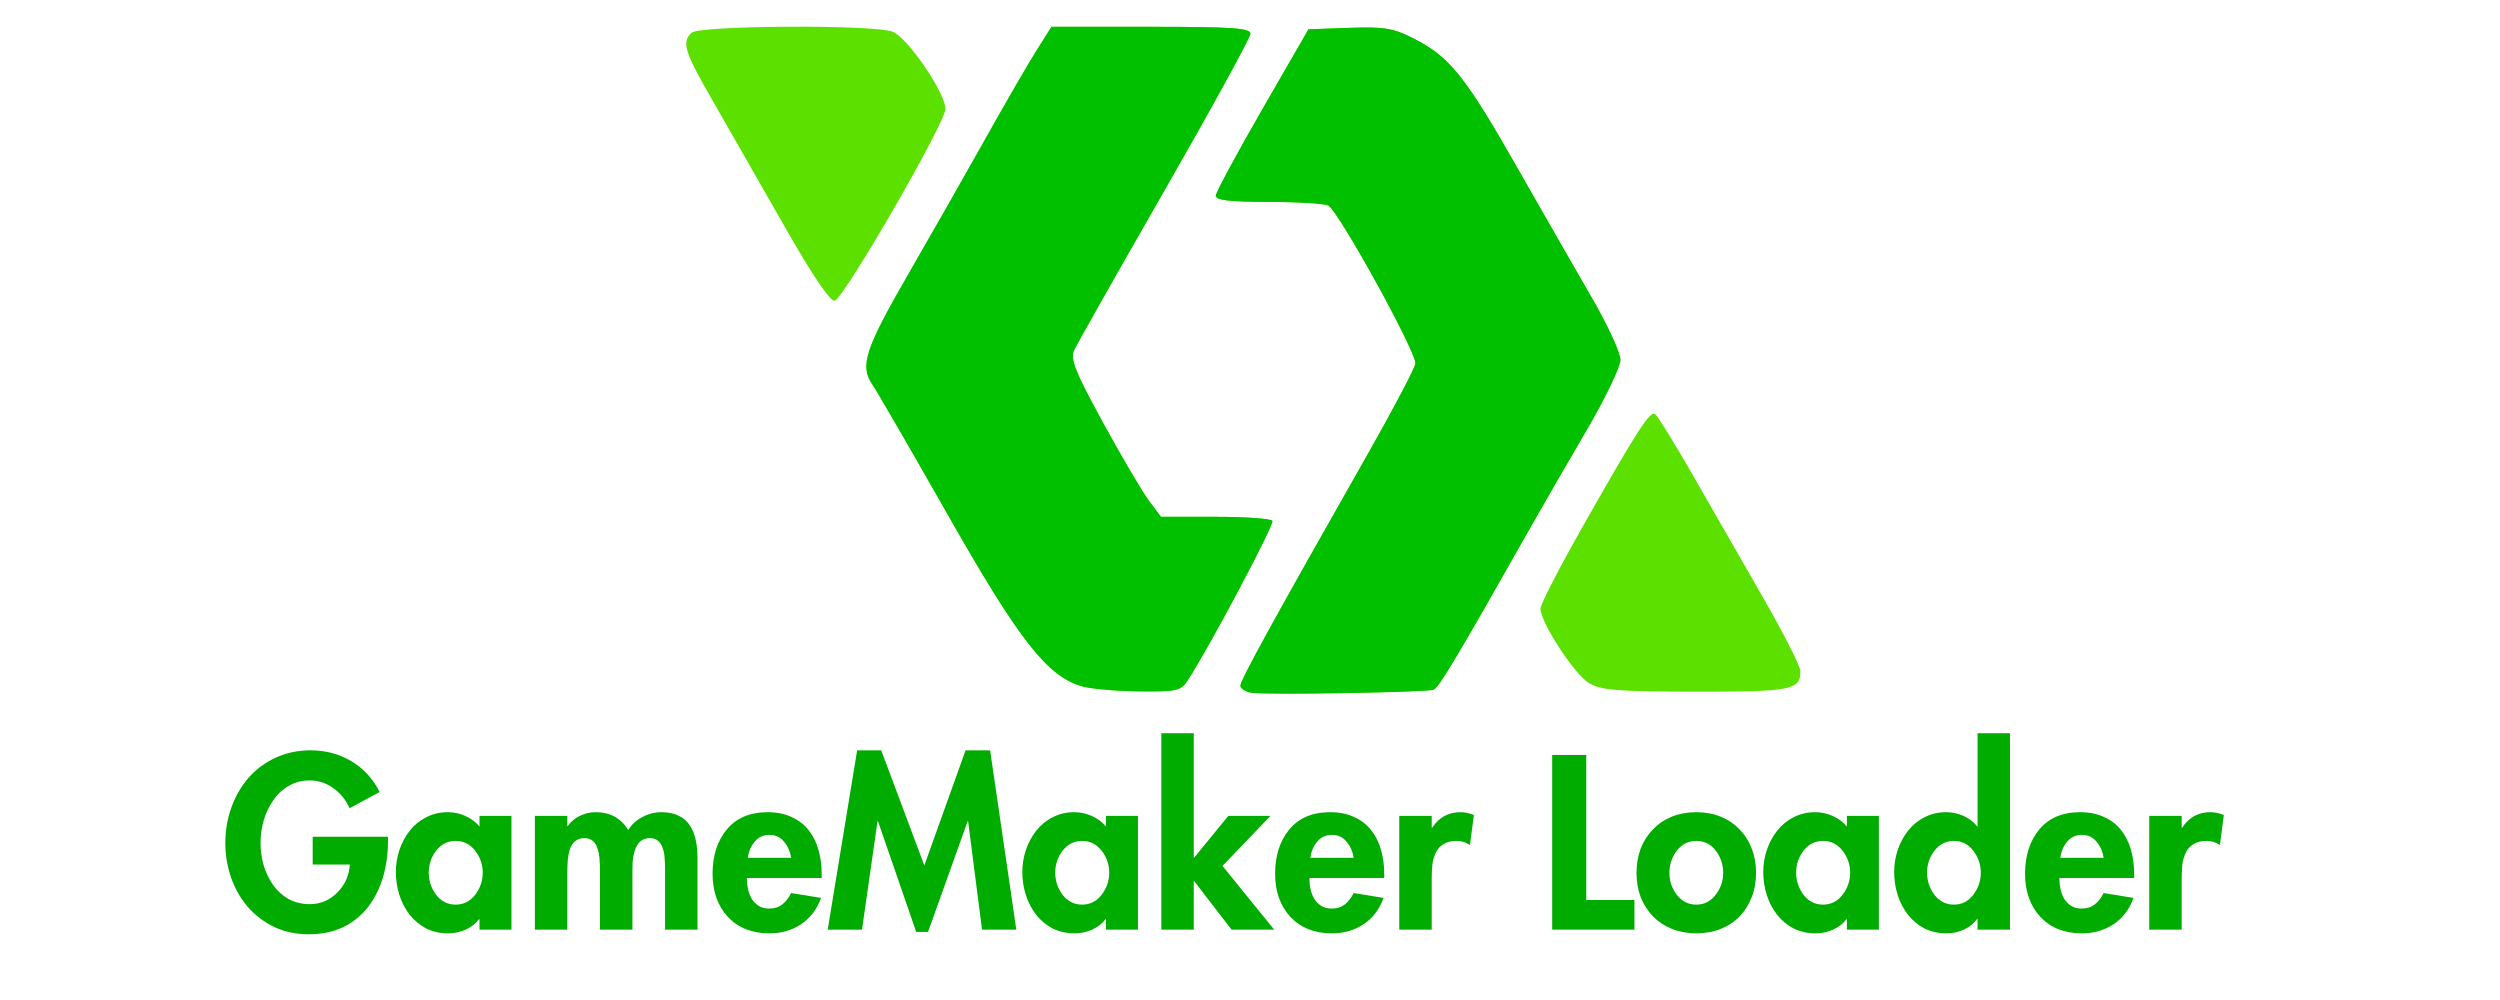
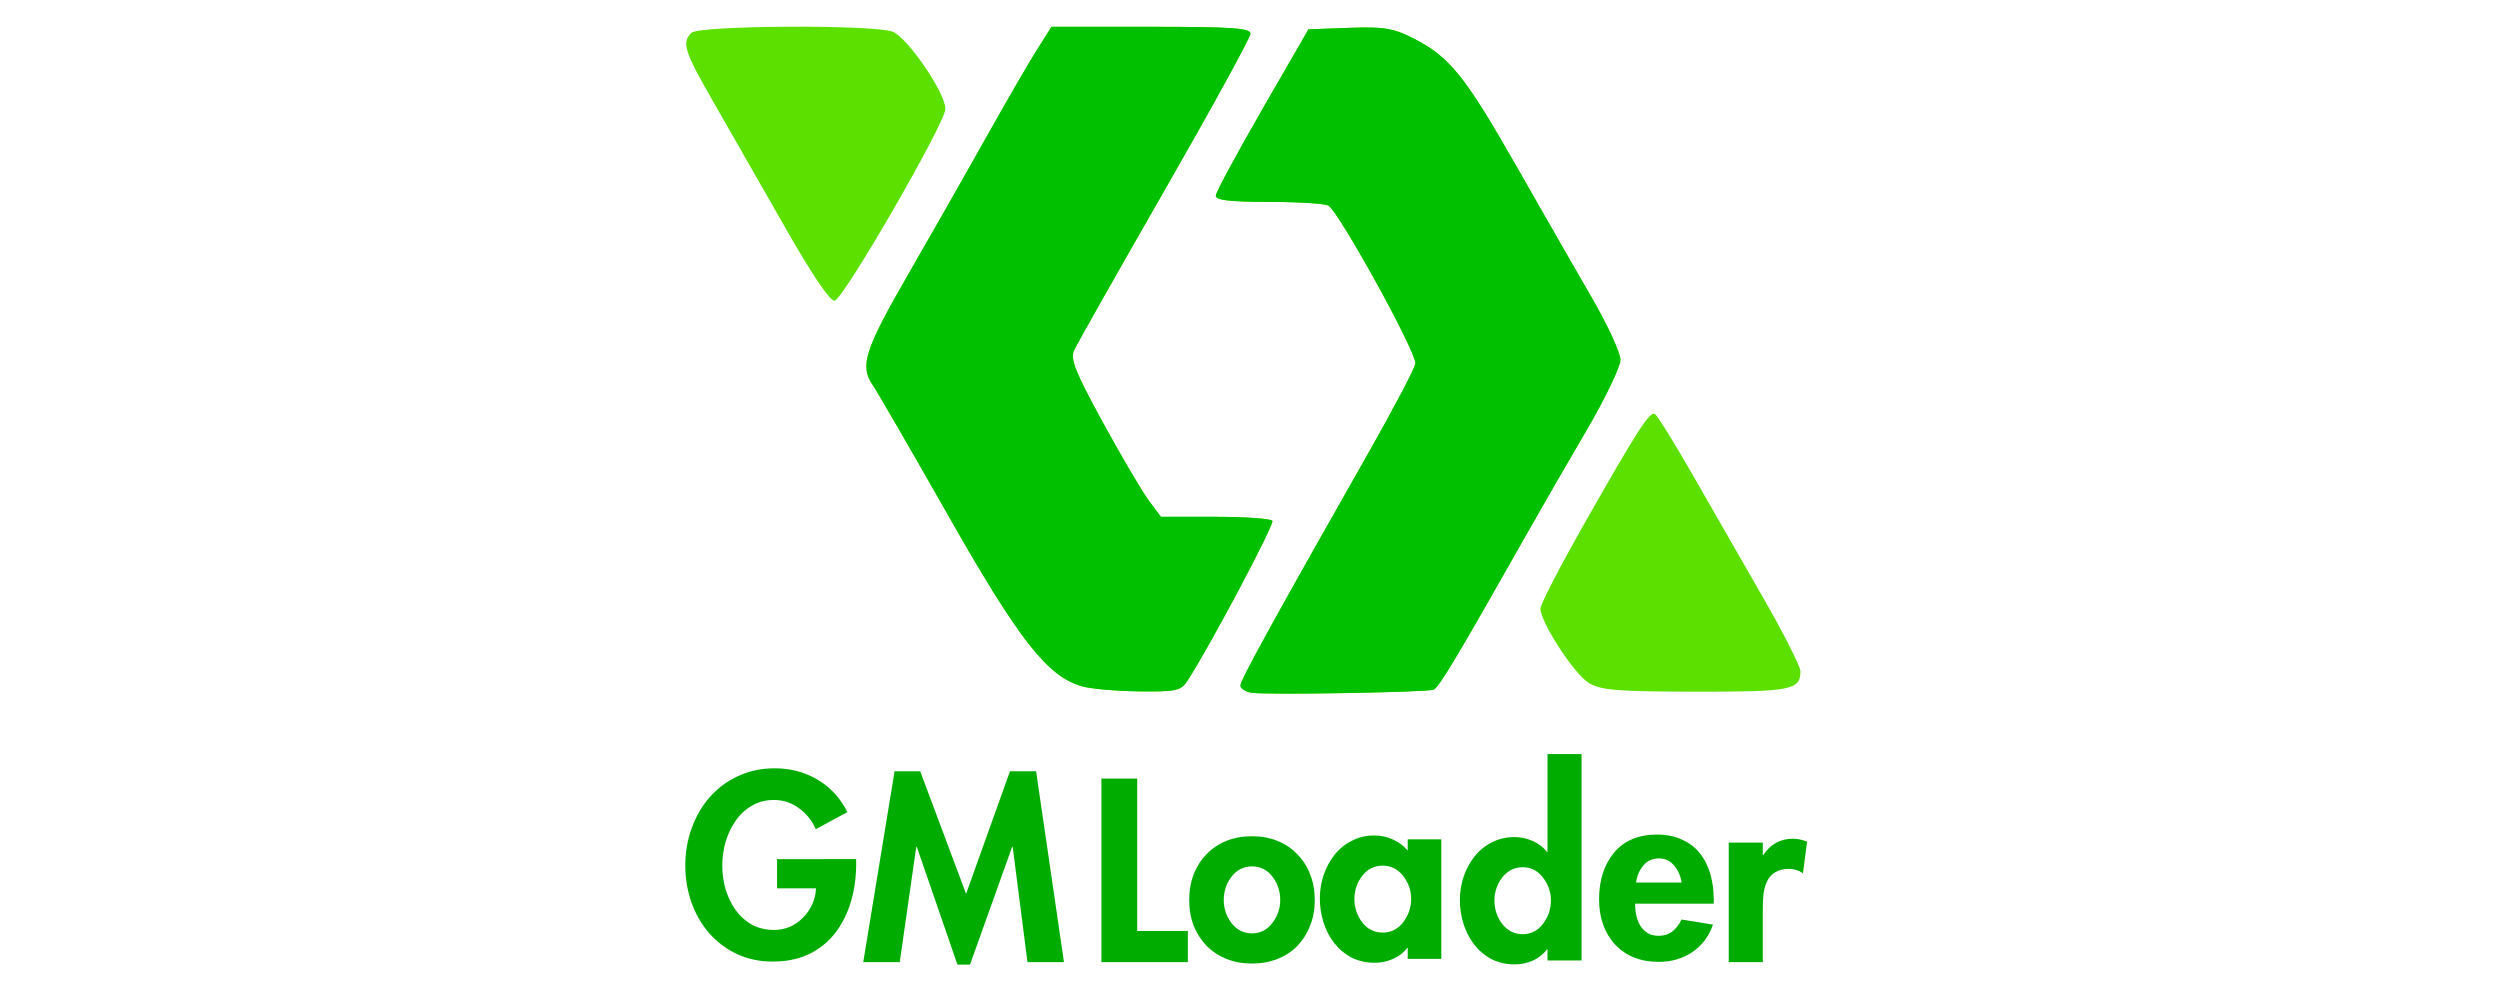
<svg xmlns="http://www.w3.org/2000/svg" width="500" height="200" viewBox="0 0 500 200" version="1.1" id="svg8">
  <defs id="defs2" />
  <g id="layer1" transform="translate(1.536901,-241.1618)">
    <g id="g465">
      <g id="g106">
        <g id="g462" style="fill:#006400">
          <path id="path52" d="m 248.799,379.717 c -1.238,-0.183 -2.25,-0.833 -2.25,-1.445 0,-1.084 6.626,-13.126 25.675,-46.666 5.129,-9.03 9.325,-17.032 9.325,-17.783 0,-2.581 -15.151,-30.062 -17.385,-31.534 -0.613,-0.404 -5.953,-0.742 -11.865,-0.75 -7.966,-0.011 -10.73,-0.339 -10.674,-1.265 0.042,-0.688 4.229,-8.45 9.304,-17.25 l 9.228,-16 8.151,-0.29 c 7.025,-0.25 8.813,0.049 12.946,2.161 7.15,3.654 10.236,7.501 20.559,25.629 5.168,9.075 11.947,20.903 15.066,26.285 3.118,5.382 5.67,10.924 5.67,12.315 0,1.391 -3.08,7.788 -6.845,14.215 -3.765,6.427 -8.881,15.285 -11.369,19.685 -14.328,25.337 -18.12,31.689 -19.146,32.071 -1.423,0.53 -33.324,1.075 -36.39,0.622 z m -33.946,-1.298 c -6.942,-2.008 -12.524,-9.146 -26.811,-34.287 -7.468,-13.14 -14.233,-24.828 -15.035,-25.973 -2.646,-3.777 -1.578,-7.092 7.155,-22.218 4.737,-8.205 11.761,-20.543 15.609,-27.418 3.848,-6.875 8.344,-14.637 9.991,-17.25 l 2.995,-4.75 h 19.896 c 16.212,0 19.896,0.255 19.896,1.375 0,0.756 -7.705,14.807 -17.123,31.223 -9.418,16.417 -17.572,30.833 -18.12,32.036 -0.831,1.823 0.126,4.241 5.747,14.527 3.709,6.787 7.836,13.802 9.171,15.59 l 2.427,3.25 h 10.89 c 5.99,0 11.117,0.367 11.395,0.816 0.434,0.701 -12.688,25.407 -16.96,31.934 -1.339,2.046 -2.219,2.242 -9.7,2.16 -4.525,-0.05 -9.665,-0.506 -11.423,-1.015 z m 101.366,-0.672 c -2.921,-1.778 -9.67,-12.151 -9.67,-14.861 0,-0.842 3.877,-8.355 8.615,-16.696 10.967,-19.306 13.26,-22.861 14.321,-22.206 0.473,0.292 3.891,5.821 7.595,12.286 3.704,6.465 10.05,17.529 14.102,24.587 4.052,7.058 7.367,13.606 7.367,14.55 0,3.76 -1.835,4.118 -20.95,4.09 -15.765,-0.023 -18.975,-0.285 -21.38,-1.75 z M 155.58,286.805 c -4.626,-8.129 -11.026,-19.322 -14.221,-24.873 -6.052,-10.514 -6.604,-12.213 -4.61,-14.207 1.494,-1.494 36.39,-1.687 40.243,-0.222 2.954,1.123 10.557,12.245 10.557,15.443 0,2.771 -20.349,37.996 -22.161,38.36 -0.879,0.177 -4.517,-5.202 -9.808,-14.5 z" style="fill:#5ce000" />
          <path id="path52-3" style="fill:#00c000" d="m 208.759,246.524 -2.996,4.75 c -1.647,2.612 -6.144,10.375 -9.992,17.25 -3.848,6.875 -10.87,19.213 -15.607,27.418 -8.733,15.127 -9.802,18.442 -7.156,22.219 0.802,1.145 7.568,12.832 15.035,25.973 14.287,25.141 19.869,32.279 26.811,34.287 1.758,0.508 6.899,0.964 11.424,1.014 7.48,0.082 8.36,-0.114 9.699,-2.16 4.272,-6.526 17.394,-31.232 16.961,-31.934 -0.278,-0.449 -5.405,-0.816 -11.395,-0.816 h -10.891 l -2.428,-3.25 c -1.335,-1.788 -5.461,-8.803 -9.17,-15.59 -5.621,-10.286 -6.577,-12.703 -5.746,-14.525 0.548,-1.203 8.701,-15.618 18.119,-32.035 9.418,-16.417 17.123,-30.469 17.123,-31.225 0,-1.12 -3.684,-1.375 -19.896,-1.375 z m 63.723,0.143 c -0.545,-0.008 -1.131,-0.006 -1.77,0.004 -0.729,0.012 -1.526,0.033 -2.404,0.064 l -8.15,0.289 -9.227,16 c -5.075,8.8 -9.263,16.562 -9.305,17.25 -0.056,0.926 2.708,1.254 10.674,1.266 5.912,0.008 11.252,0.346 11.865,0.75 2.234,1.472 17.385,28.953 17.385,31.533 0,0.751 -4.196,8.755 -9.324,17.785 -19.049,33.54 -25.676,45.582 -25.676,46.666 0,0.612 1.012,1.261 2.25,1.443 3.066,0.453 34.967,-0.092 36.391,-0.621 1.026,-0.382 4.819,-6.735 19.146,-32.072 2.488,-4.4 7.603,-13.257 11.367,-19.684 3.765,-6.427 6.846,-12.824 6.846,-14.215 0,-1.391 -2.551,-6.933 -5.67,-12.314 -3.118,-5.382 -9.899,-17.212 -15.066,-26.287 -10.323,-18.128 -13.408,-21.975 -20.559,-25.629 -3.164,-1.617 -4.955,-2.17 -8.773,-2.229 z m 51,85.107 c -0.003,0.005 -0.007,0.011 -0.01,0.016 -1e-4,0.001 9e-5,0.003 0,0.004 0.003,-0.007 0.007,-0.013 0.01,-0.019 z" />
          <g aria-label="GameMaker Loader" transform="matrix(1.158421,0,0,1.158421,41.50228,235.4548)" style="font-style:normal;font-weight:normal;font-size:40px;line-height:125%;font-family:sans-serif;letter-spacing:0px;word-spacing:0px;fill:#00ac00;fill-opacity:1;stroke:none;stroke-width:1px;stroke-linecap:butt;stroke-linejoin:miter;stroke-opacity:1" id="flowRoot130">
-             <path d="m 16.831,149.388 v 4.8 h 6.4 q -0.04,1.32 -0.6,2.6 -0.56,1.24 -1.52,2.2 -0.92,0.96 -2.16,1.52 -1.24,0.52 -2.6,0.52 -2.04,0 -3.68,-0.88 -1.6,-0.92 -2.68,-2.44 -1.08,-1.56 -1.64,-3.44 -0.52,-1.88 -0.52,-3.8 0,-1.92 0.52,-3.84 0.56,-1.92 1.64,-3.48 1.08,-1.6 2.68,-2.52 1.6,-0.96 3.64,-0.96 2.28,0 4.12,1.36 1.84,1.32 2.76,3.44 l 5.2,-2.8 q -1.72,-3.44 -4.88,-5.32 -3.16,-1.88 -7.04,-1.88 -3.28,0 -6.04,1.28 -2.72,1.24 -4.68,3.48 -1.92,2.2 -2.96,5.12 -1.04,2.88 -1.04,6.12 0,3.12 1,6 1,2.84 2.88,5.04 1.92,2.2 4.6,3.48 2.68,1.24 5.88,1.24 3.4,0 6,-1.24 2.6,-1.28 4.32,-3.52 1.72,-2.28 2.56,-5.16 0.84,-2.88 0.84,-6.16 v -0.76 z" style="font-style:normal;font-variant:normal;font-weight:normal;font-stretch:normal;font-family:Futura-Heavy;-inkscape-font-specification:Futura-Heavy;fill:#00ac00" id="path138" />
-             <path d="m 51.151,145.788 h -5.52 v 1.84 q -1,-1.2 -2.48,-1.84 -1.44,-0.64 -3,-0.64 -2.04,0 -3.72,0.88 -1.68,0.84 -2.84,2.32 -1.16,1.48 -1.8,3.36 -0.6,1.84 -0.6,3.8 0,2 0.6,3.92 0.6,1.88 1.76,3.4 1.2,1.52 2.88,2.4 1.72,0.84 3.8,0.84 1.56,0 3,-0.64 1.44,-0.64 2.32,-1.8 h 0.08 v 1.8 h 5.52 z m -9.64,15.32 q -2.04,0 -3.36,-1.68 -1.28,-1.72 -1.28,-3.84 0,-2.12 1.28,-3.8 1.32,-1.68 3.36,-1.68 2.04,0 3.36,1.68 1.32,1.68 1.32,3.8 0,2.12 -1.32,3.84 -1.32,1.68 -3.36,1.68 z" style="font-style:normal;font-variant:normal;font-weight:normal;font-stretch:normal;font-family:Futura-Heavy;-inkscape-font-specification:Futura-Heavy;fill:#00ac00" id="path140" />
-             <path d="m 60.791,145.788 h -5.6 v 19.64 h 5.6 v -9.64 q 0,-1.32 0.08,-2.32 0.08,-1 0.36,-1.88 0.28,-0.88 0.88,-1.4 0.64,-0.56 1.64,-0.56 0.88,0 1.44,0.48 0.56,0.48 0.8,1.28 0.28,0.8 0.36,1.8 0.08,0.96 0.08,2.28 v 9.96 h 5.6 v -9.64 q 0,-1.16 0.04,-2.12 0.08,-0.96 0.36,-1.88 0.32,-0.96 0.92,-1.56 0.64,-0.6 1.68,-0.6 0.92,0 1.44,0.48 0.56,0.48 0.8,1.28 0.28,0.76 0.32,1.68 0.08,0.88 0.08,2.04 v 10.32 h 5.6 v -12.24 q 0,-1.72 -0.28,-3.12 -0.28,-1.44 -1,-2.56 -0.68,-1.12 -1.92,-1.72 -1.24,-0.64 -3.04,-0.64 -1.72,0 -3.28,0.84 -1.56,0.8 -2.44,2.24 -1.88,-3.08 -5.64,-3.08 -1.4,0 -2.72,0.64 -1.28,0.6 -2.08,1.76 h -0.08 z" style="font-style:normal;font-variant:normal;font-weight:normal;font-stretch:normal;font-family:Futura-Heavy;-inkscape-font-specification:Futura-Heavy;fill:#00ac00" id="path142" />
-             <path d="m 104.711,156.508 v -0.68 q 0,-2.28 -0.56,-4.2 -0.56,-1.96 -1.72,-3.4 -1.12,-1.44 -2.92,-2.24 -1.76,-0.84 -4.12,-0.84 -4.6,0 -7.08,3 -2.44,2.96 -2.44,7.64 0,4.56 2.64,7.44 2.68,2.84 7.16,2.84 3.12,0 5.52,-1.6 2.4,-1.64 3.4,-4.52 l -5.16,-0.84 q -0.6,1.24 -1.52,1.96 -0.92,0.72 -2.24,0.72 -1.04,0 -1.8,-0.44 -0.76,-0.48 -1.24,-1.24 -0.44,-0.76 -0.64,-1.68 -0.2,-0.92 -0.2,-1.92 z m -12.76,-3.48 q 0.24,-1.68 1.2,-2.8 0.96,-1.16 2.56,-1.16 1.52,0 2.48,1.16 1,1.16 1.24,2.8 z" style="font-style:normal;font-variant:normal;font-weight:normal;font-stretch:normal;font-family:Futura-Heavy;-inkscape-font-specification:Futura-Heavy;fill:#00ac00" id="path144" />
-             <path d="m 132.391,165.428 h 5.92 l -4.52,-30.96 h -4.24 l -7.12,19.88 -7.44,-19.88 h -4.16 l -5.08,30.96 h 5.92 l 2.68,-18.72 h 0.08 l 6.6,19.12 h 2.04 l 6.84,-19.12 h 0.08 z" style="font-style:normal;font-variant:normal;font-weight:normal;font-stretch:normal;font-family:Futura-Heavy;-inkscape-font-specification:Futura-Heavy;fill:#00ac00" id="path146" />
-             <path d="m 159.311,145.788 h -5.52 v 1.84 q -1,-1.2 -2.48,-1.84 -1.44,-0.64 -3,-0.64 -2.04,0 -3.72,0.88 -1.68,0.84 -2.84,2.32 -1.16,1.48 -1.8,3.36 -0.6,1.84 -0.6,3.8 0,2 0.6,3.92 0.6,1.88 1.76,3.4 1.2,1.52 2.88,2.4 1.72,0.84 3.8,0.84 1.56,0 3,-0.64 1.44,-0.64 2.32,-1.8 h 0.08 v 1.8 h 5.52 z m -9.64,15.32 q -2.04,0 -3.36,-1.68 -1.28,-1.72 -1.28,-3.84 0,-2.12 1.28,-3.8 1.32,-1.68 3.36,-1.68 2.04,0 3.36,1.68 1.32,1.68 1.32,3.8 0,2.12 -1.32,3.84 -1.32,1.68 -3.36,1.68 z" style="font-style:normal;font-variant:normal;font-weight:normal;font-stretch:normal;font-family:Futura-Heavy;-inkscape-font-specification:Futura-Heavy;fill:#00ac00" id="path148" />
-             <path d="m 168.951,131.508 h -5.6 v 33.92 h 5.6 v -8.36 h 0.08 l 6.44,8.36 h 7.36 l -8.92,-11 8.28,-8.64 h -7.28 l -5.88,7.2 h -0.08 z" style="font-style:normal;font-variant:normal;font-weight:normal;font-stretch:normal;font-family:Futura-Heavy;-inkscape-font-specification:Futura-Heavy;fill:#00ac00" id="path150" />
-             <path d="m 201.831,156.508 v -0.68 q 0,-2.28 -0.56,-4.2 -0.56,-1.96 -1.72,-3.4 -1.12,-1.44 -2.92,-2.24 -1.76,-0.84 -4.12,-0.84 -4.6,0 -7.08,3 -2.44,2.96 -2.44,7.64 0,4.56 2.64,7.44 2.68,2.84 7.16,2.84 3.12,0 5.52,-1.6 2.4,-1.64 3.4,-4.52 l -5.16,-0.84 q -0.6,1.24 -1.52,1.96 -0.92,0.72 -2.24,0.72 -1.04,0 -1.8,-0.44 -0.76,-0.48 -1.24,-1.24 -0.44,-0.76 -0.64,-1.68 -0.2,-0.92 -0.2,-1.92 z m -12.76,-3.48 q 0.24,-1.68 1.2,-2.8 0.96,-1.16 2.56,-1.16 1.52,0 2.48,1.16 1,1.16 1.24,2.8 z" style="font-style:normal;font-variant:normal;font-weight:normal;font-stretch:normal;font-family:Futura-Heavy;-inkscape-font-specification:Futura-Heavy;fill:#00ac00" id="path152" />
-             <path d="m 210.031,145.788 h -5.6 v 19.64 h 5.6 v -8.84 q 0,-1.36 0.12,-2.44 0.16,-1.12 0.6,-2.04 0.44,-0.92 1.32,-1.44 0.88,-0.56 2.24,-0.56 1.32,0 2.32,0.72 l 0.68,-5.2 q -1.24,-0.48 -2.32,-0.48 -3.12,0 -4.88,2.68 h -0.08 z" style="font-style:normal;font-variant:normal;font-weight:normal;font-stretch:normal;font-family:Futura-Heavy;-inkscape-font-specification:Futura-Heavy;fill:#00ac00" id="path154" />
-             <path d="m 236.711,135.268 h -5.88 v 30.16 h 14.2 v -5.12 h -8.32 z" style="font-style:normal;font-variant:normal;font-weight:normal;font-stretch:normal;font-family:Futura-Heavy;-inkscape-font-specification:Futura-Heavy;fill:#00ac00" id="path156" />
-             <path d="m 255.711,145.148 q -2.28,0 -4.2,0.76 -1.88,0.76 -3.28,2.2 -1.36,1.4 -2.12,3.32 -0.72,1.92 -0.72,4.2 0,2.28 0.72,4.2 0.76,1.88 2.12,3.32 1.4,1.4 3.28,2.16 1.92,0.76 4.2,0.76 2.28,0 4.2,-0.76 1.92,-0.76 3.28,-2.16 1.36,-1.44 2.08,-3.32 0.76,-1.92 0.76,-4.2 0,-2.28 -0.76,-4.2 -0.72,-1.92 -2.12,-3.32 -1.36,-1.44 -3.28,-2.2 -1.88,-0.76 -4.16,-0.76 z m 0,4.96 q 2.08,0 3.36,1.68 1.28,1.68 1.28,3.84 0,2.12 -1.32,3.8 -1.28,1.68 -3.32,1.68 -2.04,0 -3.36,-1.68 -1.28,-1.68 -1.28,-3.8 0,-2.16 1.28,-3.84 1.32,-1.68 3.36,-1.68 z" style="font-style:normal;font-variant:normal;font-weight:normal;font-stretch:normal;font-family:Futura-Heavy;-inkscape-font-specification:Futura-Heavy;fill:#00ac00" id="path158" />
-             <path d="m 287.231,145.788 h -5.52 v 1.84 q -1,-1.2 -2.48,-1.84 -1.44,-0.64 -3,-0.64 -2.04,0 -3.72,0.88 -1.68,0.84 -2.84,2.32 -1.16,1.48 -1.8,3.36 -0.6,1.84 -0.6,3.8 0,2 0.6,3.92 0.6,1.88 1.76,3.4 1.2,1.52 2.88,2.4 1.72,0.84 3.8,0.84 1.56,0 3,-0.64 1.44,-0.64 2.32,-1.8 h 0.08 v 1.8 h 5.52 z m -9.64,15.32 q -2.04,0 -3.36,-1.68 -1.28,-1.72 -1.28,-3.84 0,-2.12 1.28,-3.8 1.32,-1.68 3.36,-1.68 2.04,0 3.36,1.68 1.32,1.68 1.32,3.8 0,2.12 -1.32,3.84 -1.32,1.68 -3.36,1.68 z" style="font-style:normal;font-variant:normal;font-weight:normal;font-stretch:normal;font-family:Futura-Heavy;-inkscape-font-specification:Futura-Heavy;fill:#00ac00" id="path160" />
-             <path d="m 304.271,165.428 h 5.6 v -33.92 h -5.6 v 16.08 h -0.08 q -0.92,-1.16 -2.36,-1.8 -1.44,-0.64 -3,-0.64 -2.04,0 -3.72,0.88 -1.68,0.84 -2.84,2.32 -1.16,1.48 -1.8,3.36 -0.6,1.84 -0.6,3.8 0,2 0.6,3.92 0.6,1.88 1.76,3.4 1.2,1.52 2.88,2.4 1.72,0.84 3.8,0.84 1.56,0 3,-0.64 1.44,-0.68 2.28,-1.84 h 0.08 z m -4.08,-4.32 q -2.04,0 -3.36,-1.68 -1.28,-1.72 -1.28,-3.84 0,-2.12 1.28,-3.8 1.32,-1.68 3.36,-1.68 2.04,0 3.32,1.68 1.32,1.68 1.32,3.8 0,2.12 -1.32,3.84 -1.28,1.68 -3.32,1.68 z" style="font-style:normal;font-variant:normal;font-weight:normal;font-stretch:normal;font-family:Futura-Heavy;-inkscape-font-specification:Futura-Heavy;fill:#00ac00" id="path162" />
-             <path d="m 331.311,156.508 v -0.68 q 0,-2.28 -0.56,-4.2 -0.56,-1.96 -1.72,-3.4 -1.12,-1.44 -2.92,-2.24 -1.76,-0.84 -4.12,-0.84 -4.6,0 -7.08,3 -2.44,2.96 -2.44,7.64 0,4.56 2.64,7.44 2.68,2.84 7.16,2.84 3.12,0 5.52,-1.6 2.4,-1.64 3.4,-4.52 l -5.16,-0.84 q -0.6,1.24 -1.52,1.96 -0.92,0.72 -2.24,0.72 -1.04,0 -1.8,-0.44 -0.76,-0.48 -1.24,-1.24 -0.44,-0.76 -0.64,-1.68 -0.2,-0.92 -0.2,-1.92 z m -12.76,-3.48 q 0.24,-1.68 1.2,-2.8 0.96,-1.16 2.56,-1.16 1.52,0 2.48,1.16 1,1.16 1.24,2.8 z" style="font-style:normal;font-variant:normal;font-weight:normal;font-stretch:normal;font-family:Futura-Heavy;-inkscape-font-specification:Futura-Heavy;fill:#00ac00" id="path164" />
-             <path d="m 339.511,145.788 h -5.6 v 19.64 h 5.6 v -8.84 q 0,-1.36 0.12,-2.44 0.16,-1.12 0.6,-2.04 0.44,-0.92 1.32,-1.44 0.88,-0.56 2.24,-0.56 1.32,0 2.32,0.72 l 0.68,-5.2 q -1.24,-0.48 -2.32,-0.48 -3.12,0 -4.88,2.68 h -0.08 z" style="font-style:normal;font-variant:normal;font-weight:normal;font-stretch:normal;font-family:Futura-Heavy;-inkscape-font-specification:Futura-Heavy;fill:#00ac00" id="path166" />
+             <path d="m 97.002,153.251 v 5.043 h 6.724 q -0.042,1.387 -0.63,2.732 -0.588,1.303 -1.597,2.312 -0.967,1.009 -2.269,1.597 -1.303,0.546 -2.732,0.546 -2.143,0 -3.867,-0.925 -1.681,-0.967 -2.816,-2.564 -1.135,-1.639 -1.723,-3.614 -0.546,-1.975 -0.546,-3.993 0,-2.017 0.546,-4.035 0.588,-2.017 1.723,-3.656 1.135,-1.681 2.816,-2.648 1.681,-1.009 3.825,-1.009 2.396,0 4.329,1.429 1.933,1.387 2.9,3.614 l 5.464,-2.942 q -1.807,-3.614 -5.127,-5.59 -3.32,-1.975 -7.397,-1.975 -3.446,0 -6.346,1.345 -2.858,1.303 -4.917,3.656 -2.017,2.312 -3.11,5.38 -1.093,3.026 -1.093,6.43 0,3.278 1.051,6.304 1.051,2.984 3.026,5.295 2.017,2.312 4.833,3.656 2.816,1.303 6.178,1.303 3.572,0 6.304,-1.303 2.732,-1.345 4.539,-3.698 1.807,-2.396 2.69,-5.422 0.883,-3.026 0.883,-6.472 v -0.799 z" style="font-style:normal;font-variant:normal;font-weight:normal;font-stretch:normal;font-family:Futura-Heavy;-inkscape-font-specification:Futura-Heavy;fill:#00ac00;stroke-width:1.051px" id="path138" />
+             <path d="m 140.238,171.037 h 6.3 l -4.81,-32.95 h -4.512 l -7.578,21.158 -7.918,-21.158 h -4.427 l -5.406,32.95 h 6.3 l 2.852,-19.923 h 0.085 l 7.024,20.349 h 2.171 l 7.28,-20.349 h 0.085 z" style="font-style:normal;font-variant:normal;font-weight:normal;font-stretch:normal;font-family:Futura-Heavy;-inkscape-font-specification:Futura-Heavy;fill:#00ac00;stroke-width:1.064px" id="path146" />
+             <path d="m 159.181,139.348 h -6.178 v 31.689 h 14.92 v -5.38 h -8.742 z" style="font-style:normal;font-variant:normal;font-weight:normal;font-stretch:normal;font-family:Futura-Heavy;-inkscape-font-specification:Futura-Heavy;fill:#00ac00;stroke-width:1.051px" id="path156" />
+             <path d="m 179.001,149.299 q -2.396,0 -4.413,0.799 -1.975,0.799 -3.446,2.312 -1.429,1.471 -2.227,3.488 -0.756,2.017 -0.756,4.413 0,2.396 0.756,4.413 0.799,1.975 2.227,3.488 1.471,1.471 3.446,2.269 2.017,0.799 4.413,0.799 2.396,0 4.413,-0.799 2.017,-0.799 3.446,-2.269 1.429,-1.513 2.185,-3.488 0.799,-2.017 0.799,-4.413 0,-2.396 -0.799,-4.413 -0.756,-2.017 -2.227,-3.488 -1.429,-1.513 -3.446,-2.312 -1.975,-0.799 -4.371,-0.799 z m 0,5.211 q 2.185,0 3.53,1.765 1.345,1.765 1.345,4.035 0,2.227 -1.387,3.993 -1.345,1.765 -3.488,1.765 -2.143,0 -3.53,-1.765 -1.345,-1.765 -1.345,-3.993 0,-2.269 1.345,-4.035 1.387,-1.765 3.53,-1.765 z" style="font-style:normal;font-variant:normal;font-weight:normal;font-stretch:normal;font-family:Futura-Heavy;-inkscape-font-specification:Futura-Heavy;fill:#00ac00;stroke-width:1.051px" id="path158" />
+             <path d="m 211.688,149.84 h -5.8 v 1.933 q -1.051,-1.261 -2.606,-1.933 -1.513,-0.672 -3.152,-0.672 -2.143,0 -3.909,0.925 -1.765,0.883 -2.984,2.438 -1.219,1.555 -1.891,3.53 -0.63,1.933 -0.63,3.993 0,2.101 0.63,4.119 0.63,1.975 1.849,3.572 1.261,1.597 3.026,2.522 1.807,0.883 3.993,0.883 1.639,0 3.152,-0.672 1.513,-0.672 2.438,-1.891 h 0.084 v 1.891 h 5.8 z m -10.129,16.097 q -2.143,0 -3.53,-1.765 -1.345,-1.807 -1.345,-4.035 0,-2.227 1.345,-3.993 1.387,-1.765 3.53,-1.765 2.143,0 3.53,1.765 1.387,1.765 1.387,3.993 0,2.227 -1.387,4.035 -1.387,1.765 -3.53,1.765 z" style="font-style:normal;font-variant:normal;font-weight:normal;font-stretch:normal;font-family:Futura-Heavy;-inkscape-font-specification:Futura-Heavy;fill:#00ac00;stroke-width:1.051px" id="path160" />
+             <path d="m 230.022,170.751 h 5.884 v -35.639 h -5.884 v 16.895 h -0.084 q -0.967,-1.219 -2.48,-1.891 -1.513,-0.672 -3.152,-0.672 -2.143,0 -3.909,0.925 -1.765,0.883 -2.984,2.438 -1.219,1.555 -1.891,3.53 -0.63,1.933 -0.63,3.993 0,2.101 0.63,4.119 0.63,1.975 1.849,3.572 1.261,1.597 3.026,2.522 1.807,0.883 3.993,0.883 1.639,0 3.152,-0.672 1.513,-0.714 2.396,-1.933 h 0.084 z m -4.287,-4.539 q -2.143,0 -3.53,-1.765 -1.345,-1.807 -1.345,-4.035 0,-2.227 1.345,-3.993 1.387,-1.765 3.53,-1.765 2.143,0 3.488,1.765 1.387,1.765 1.387,3.993 0,2.227 -1.387,4.035 -1.345,1.765 -3.488,1.765 z" style="font-style:normal;font-variant:normal;font-weight:normal;font-stretch:normal;font-family:Futura-Heavy;-inkscape-font-specification:Futura-Heavy;fill:#00ac00;stroke-width:1.051px" id="path162" />
+             <path d="m 258.72,160.948 v -0.714 q 0,-2.396 -0.588,-4.413 -0.588,-2.059 -1.807,-3.572 -1.177,-1.513 -3.068,-2.354 -1.849,-0.883 -4.329,-0.883 -4.833,0 -7.439,3.152 -2.564,3.11 -2.564,8.027 0,4.791 2.774,7.817 2.816,2.984 7.523,2.984 3.278,0 5.8,-1.681 2.522,-1.723 3.572,-4.749 l -5.422,-0.883 q -0.63,1.303 -1.597,2.059 -0.967,0.756 -2.354,0.756 -1.093,0 -1.891,-0.462 -0.799,-0.504 -1.303,-1.303 -0.462,-0.799 -0.672,-1.765 -0.21,-0.967 -0.21,-2.017 z m -13.407,-3.656 q 0.252,-1.765 1.261,-2.942 1.009,-1.219 2.69,-1.219 1.597,0 2.606,1.219 1.051,1.219 1.303,2.942 z" style="font-style:normal;font-variant:normal;font-weight:normal;font-stretch:normal;font-family:Futura-Heavy;-inkscape-font-specification:Futura-Heavy;fill:#00ac00;stroke-width:1.051px" id="path164" />
+             <path d="m 267.192,150.402 h -5.884 v 20.636 h 5.884 v -9.288 q 0,-1.429 0.126,-2.564 0.168,-1.177 0.63,-2.143 0.462,-0.967 1.387,-1.513 0.925,-0.588 2.354,-0.588 1.387,0 2.438,0.756 l 0.714,-5.464 q -1.303,-0.504 -2.438,-0.504 -3.278,0 -5.127,2.816 h -0.084 z" style="font-style:normal;font-variant:normal;font-weight:normal;font-stretch:normal;font-family:Futura-Heavy;-inkscape-font-specification:Futura-Heavy;fill:#00ac00;stroke-width:1.051px" id="path166" />
          </g>
        </g>
      </g>
    </g>
    <flowRoot xml:space="preserve" id="flowRoot10" style="font-style:normal;font-weight:normal;font-size:40px;line-height:125%;font-family:sans-serif;letter-spacing:0px;word-spacing:0px;fill:#000000;fill-opacity:1;stroke:none;stroke-width:1px;stroke-linecap:butt;stroke-linejoin:miter;stroke-opacity:1" transform="matrix(0.2645833,0,0,0.2645833,0,244.0833)">
      <flowRegion id="flowRegion12">
        <rect id="rect14" width="180.263" height="140.709" x="18.804" y="21.033" />
      </flowRegion>
      <flowPara id="flowPara16" />
    </flowRoot>
  </g>
</svg>
